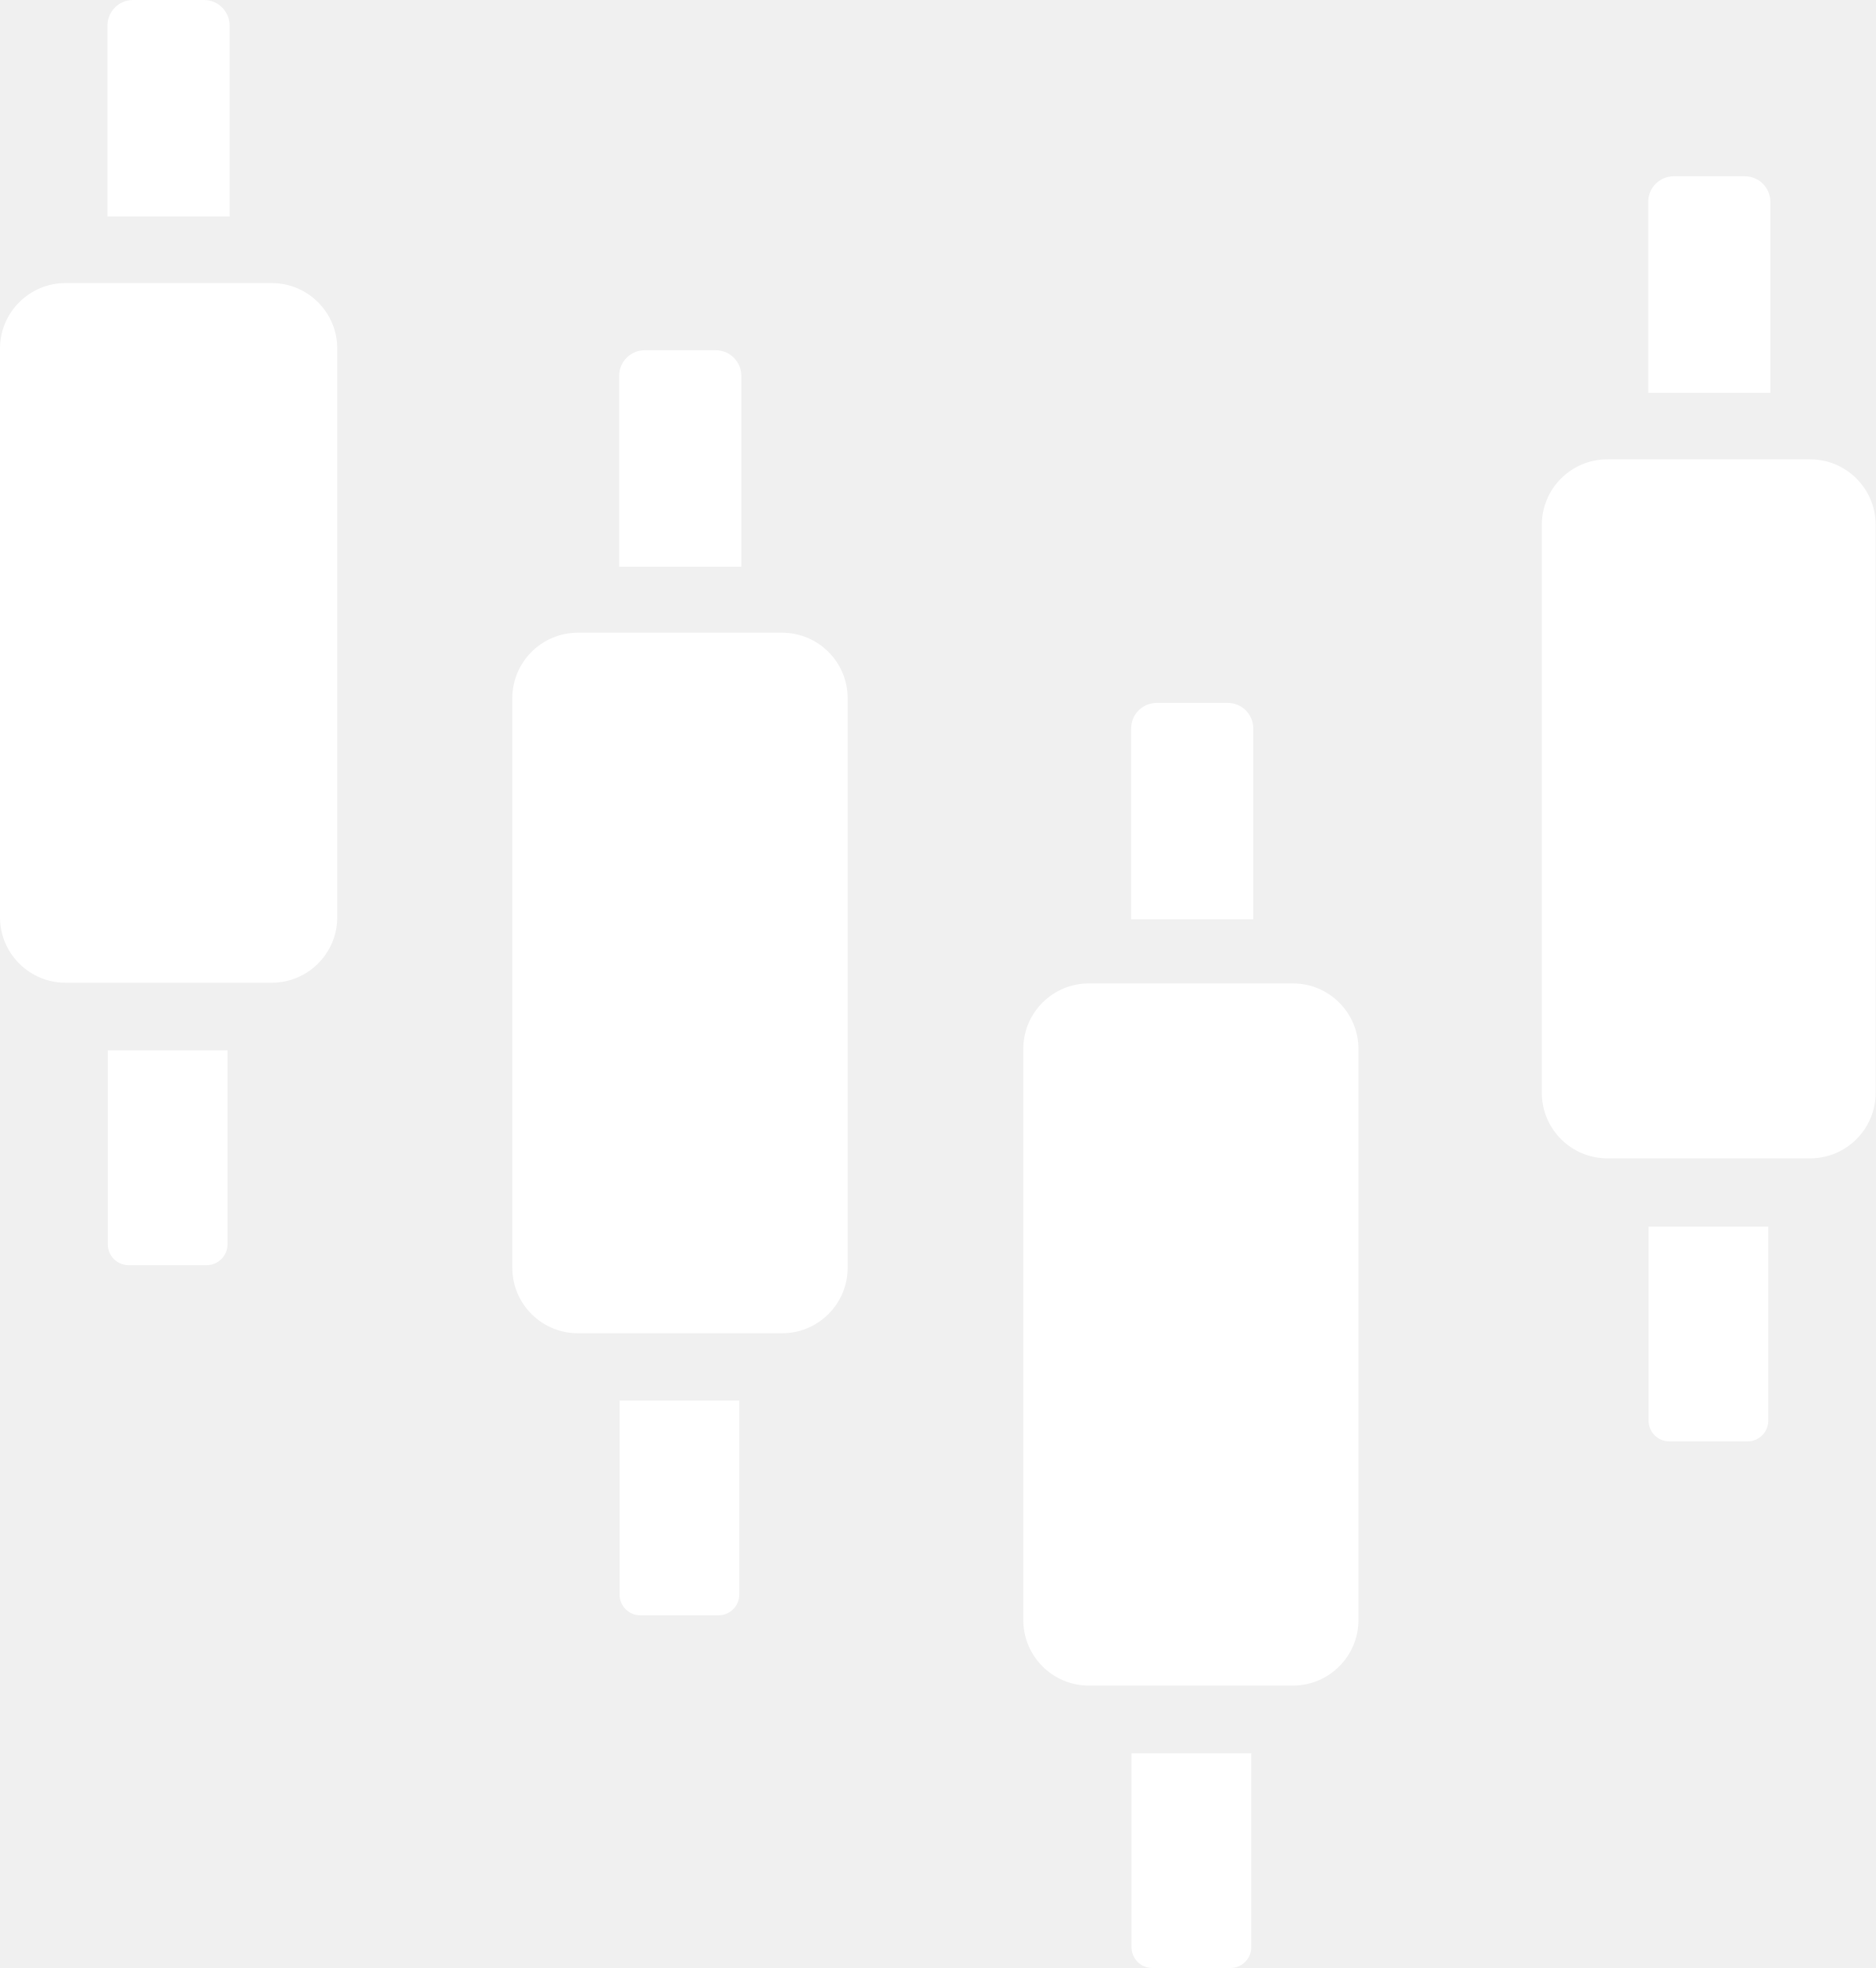
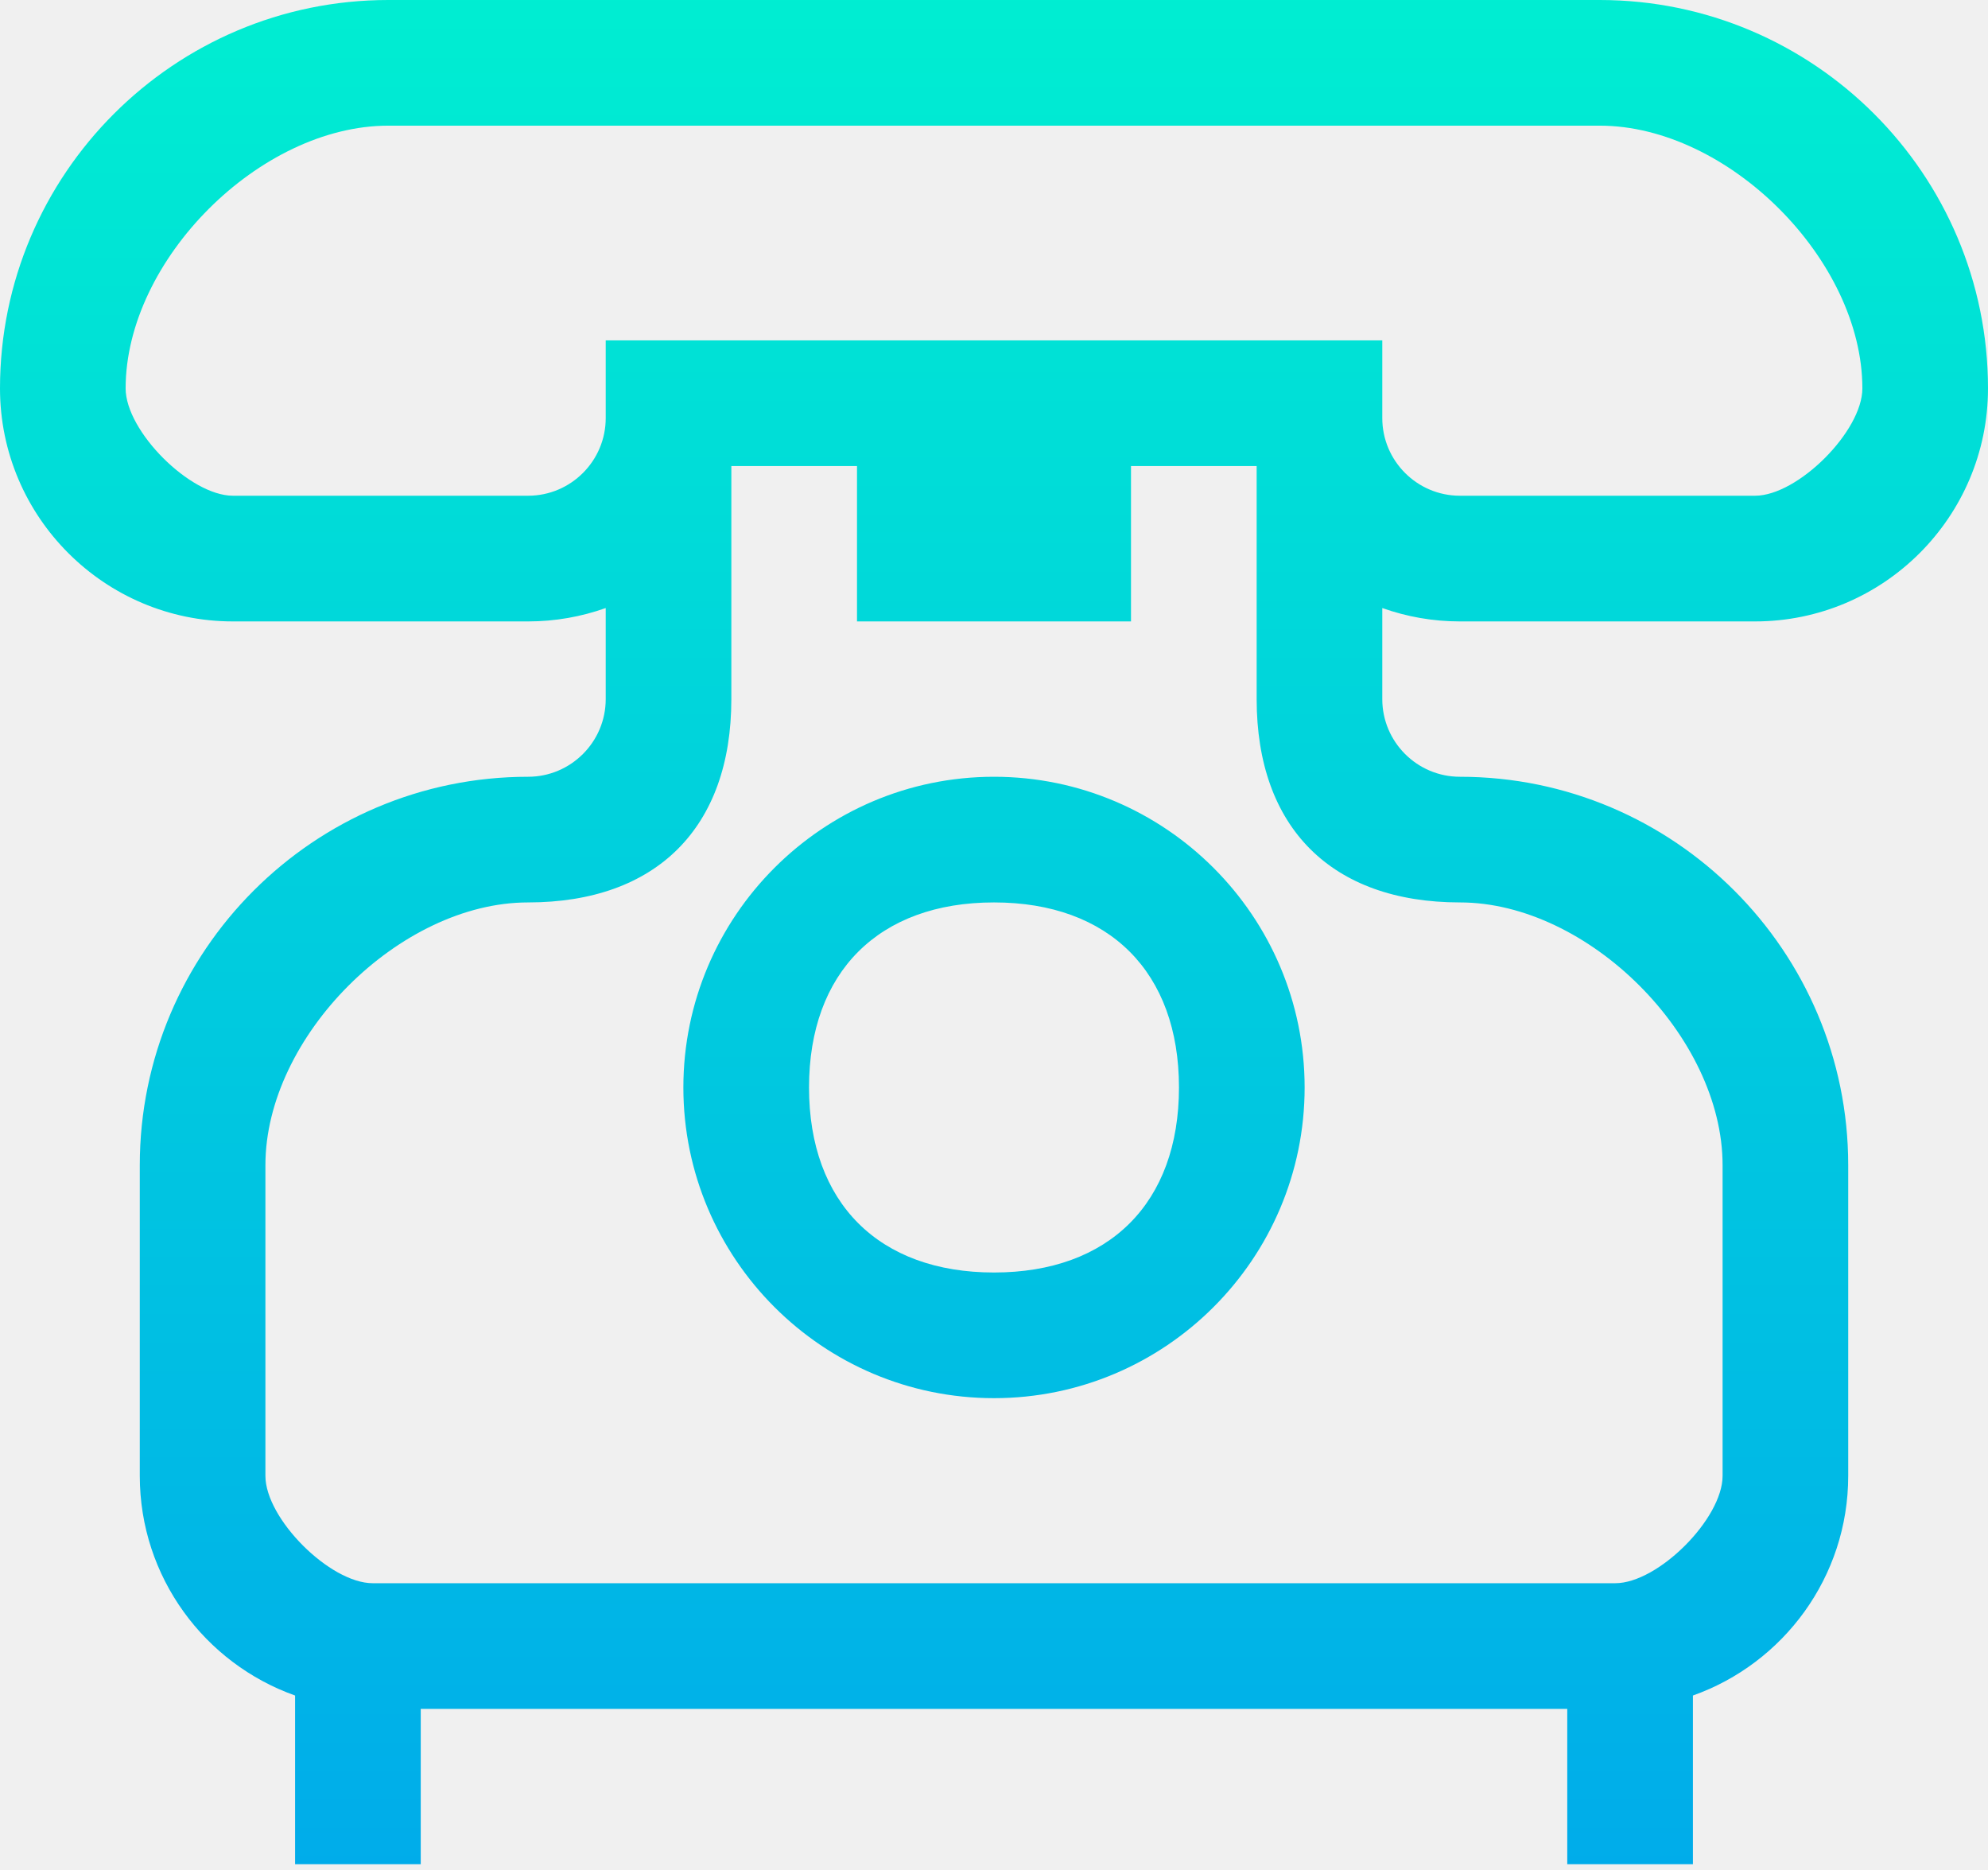
- <svg xmlns="http://www.w3.org/2000/svg" width="28.591" height="30" viewBox="0 0 28.591 30">
+ <svg xmlns="http://www.w3.org/2000/svg" width="67" height="63" viewBox="0 0 67 63" fill="none">
+   <path d="M49.203 20.938H59.148C63.478 20.938 67 17.416 67 13.086C67 5.87 61.13 0 53.914 0H13.086C5.87 0 0 5.87 0 13.087C0 17.416 3.522 20.938 7.852 20.938H17.797C18.714 20.938 19.595 20.778 20.414 20.487V23.555C20.414 24.998 19.24 26.172 17.797 26.172C10.581 26.172 4.711 32.042 4.711 39.258V49.727C4.711 53.139 6.899 56.047 9.945 57.128V62.812H14.18V57.578H52.82V62.812H57.055V57.128C60.101 56.048 62.289 53.139 62.289 49.727V39.258C62.289 32.042 56.419 26.172 49.203 26.172C47.76 26.172 46.586 24.998 46.586 23.555V20.487C47.405 20.778 48.286 20.938 49.203 20.938ZM49.203 30.406C53.532 30.406 58.055 34.928 58.055 39.258V49.727C58.055 51.17 55.881 53.344 54.438 53.344H12.562C11.119 53.344 8.945 51.17 8.945 49.727V39.258C8.945 34.928 13.467 30.406 17.797 30.406C22.126 30.406 24.648 27.884 24.648 23.555V15.703H28.883V20.938H38.117V15.703H42.352V23.555C42.352 27.884 44.874 30.406 49.203 30.406ZM20.414 11.469V14.086C20.414 15.529 19.24 16.703 17.797 16.703H7.852C6.408 16.703 4.234 14.529 4.234 13.086C4.234 8.757 8.757 4.234 13.086 4.234H53.914C58.243 4.234 62.766 8.757 62.766 13.087C62.766 14.529 60.592 16.703 59.148 16.703H49.203C47.76 16.703 46.586 15.529 46.586 14.086V11.469H20.414ZM33.5 26.172C27.727 26.172 23.031 30.868 23.031 36.641C23.031 42.413 27.727 47.109 33.5 47.109C39.273 47.109 43.969 42.413 43.969 36.641C43.969 30.868 39.273 26.172 33.5 26.172ZM33.5 42.875C29.614 42.875 27.266 40.527 27.266 36.641C27.266 32.754 29.614 30.406 33.5 30.406C37.386 30.406 39.734 32.754 39.734 36.641C39.734 40.527 37.386 42.875 33.5 42.875Z" fill="url(#paint0_linear_6451_2082)" />
  <defs>
-     <style>.a{fill:#fff;}</style>
+     <linearGradient id="paint0_linear_6451_2082" x1="33.5" y1="-1.406" x2="33.5" y2="63.032" gradientUnits="userSpaceOnUse">
+       <stop stop-color="#00EFD1" />
+       <stop offset="1" stop-color="#00ACEA" />
+     </linearGradient>
  </defs>
-   <g transform="translate(123.664 2112.177)">
-     <rect class="a" width="5.141" height="10.666" rx="1" transform="translate(-123.664 -2107.862)" />
-     <rect class="a" width="5.112" height="10.679" rx="1" transform="translate(-115.855 -2102.532)" />
-     <rect class="a" width="5.109" height="10.704" rx="1" transform="translate(-108.066 -2097.186)" />
-     <rect class="a" width="5.089" height="10.656" rx="1" transform="translate(-100.162 -2105.175)" />
-     <path class="a" d="M-105.849-2064.336a.39.39,0,0,0-.39-.39h-1.082a.39.39,0,0,0-.39.39v2.91h1.862Z" transform="translate(-14.315 -47.451)" />
-     <path class="a" d="M-107.657-1905.79a.318.318,0,0,0,.318.318h1.189a.318.318,0,0,0,.318-.318v-2.956h-1.825Z" transform="translate(-14.364 -187.419)" />
-     <path class="a" d="M-29.857-2012.334a.39.39,0,0,0-.39-.39h-1.082a.39.39,0,0,0-.39.39v2.91h1.862Z" transform="translate(-82.507 -94.114)" />
-     <path class="a" d="M-31.665-1853.788a.318.318,0,0,0,.318.318h1.189a.318.318,0,0,0,.318-.318v-2.956h-1.825Z" transform="translate(-82.555 -234.083)" />
-     <path class="a" d="M46.165-1959.957a.39.39,0,0,0-.39-.39H44.693a.39.39,0,0,0-.39.39v2.909h1.862Z" transform="translate(-150.725 -141.115)" />
-     <path class="a" d="M44.358-1801.411a.317.317,0,0,0,.318.317h1.189a.317.317,0,0,0,.318-.317v-2.956H44.358Z" transform="translate(-150.774 -281.083)" />
-     <path class="a" d="M122.945-2038.164a.39.39,0,0,0-.39-.39h-1.082a.39.39,0,0,0-.39.39v2.91h1.862Z" transform="translate(-219.623 -70.936)" />
-     <path class="a" d="M121.137-1879.618a.318.318,0,0,0,.318.318h1.189a.318.318,0,0,0,.318-.318v-2.956h-1.825Z" transform="translate(-219.672 -210.904)" />
-   </g>
</svg>
